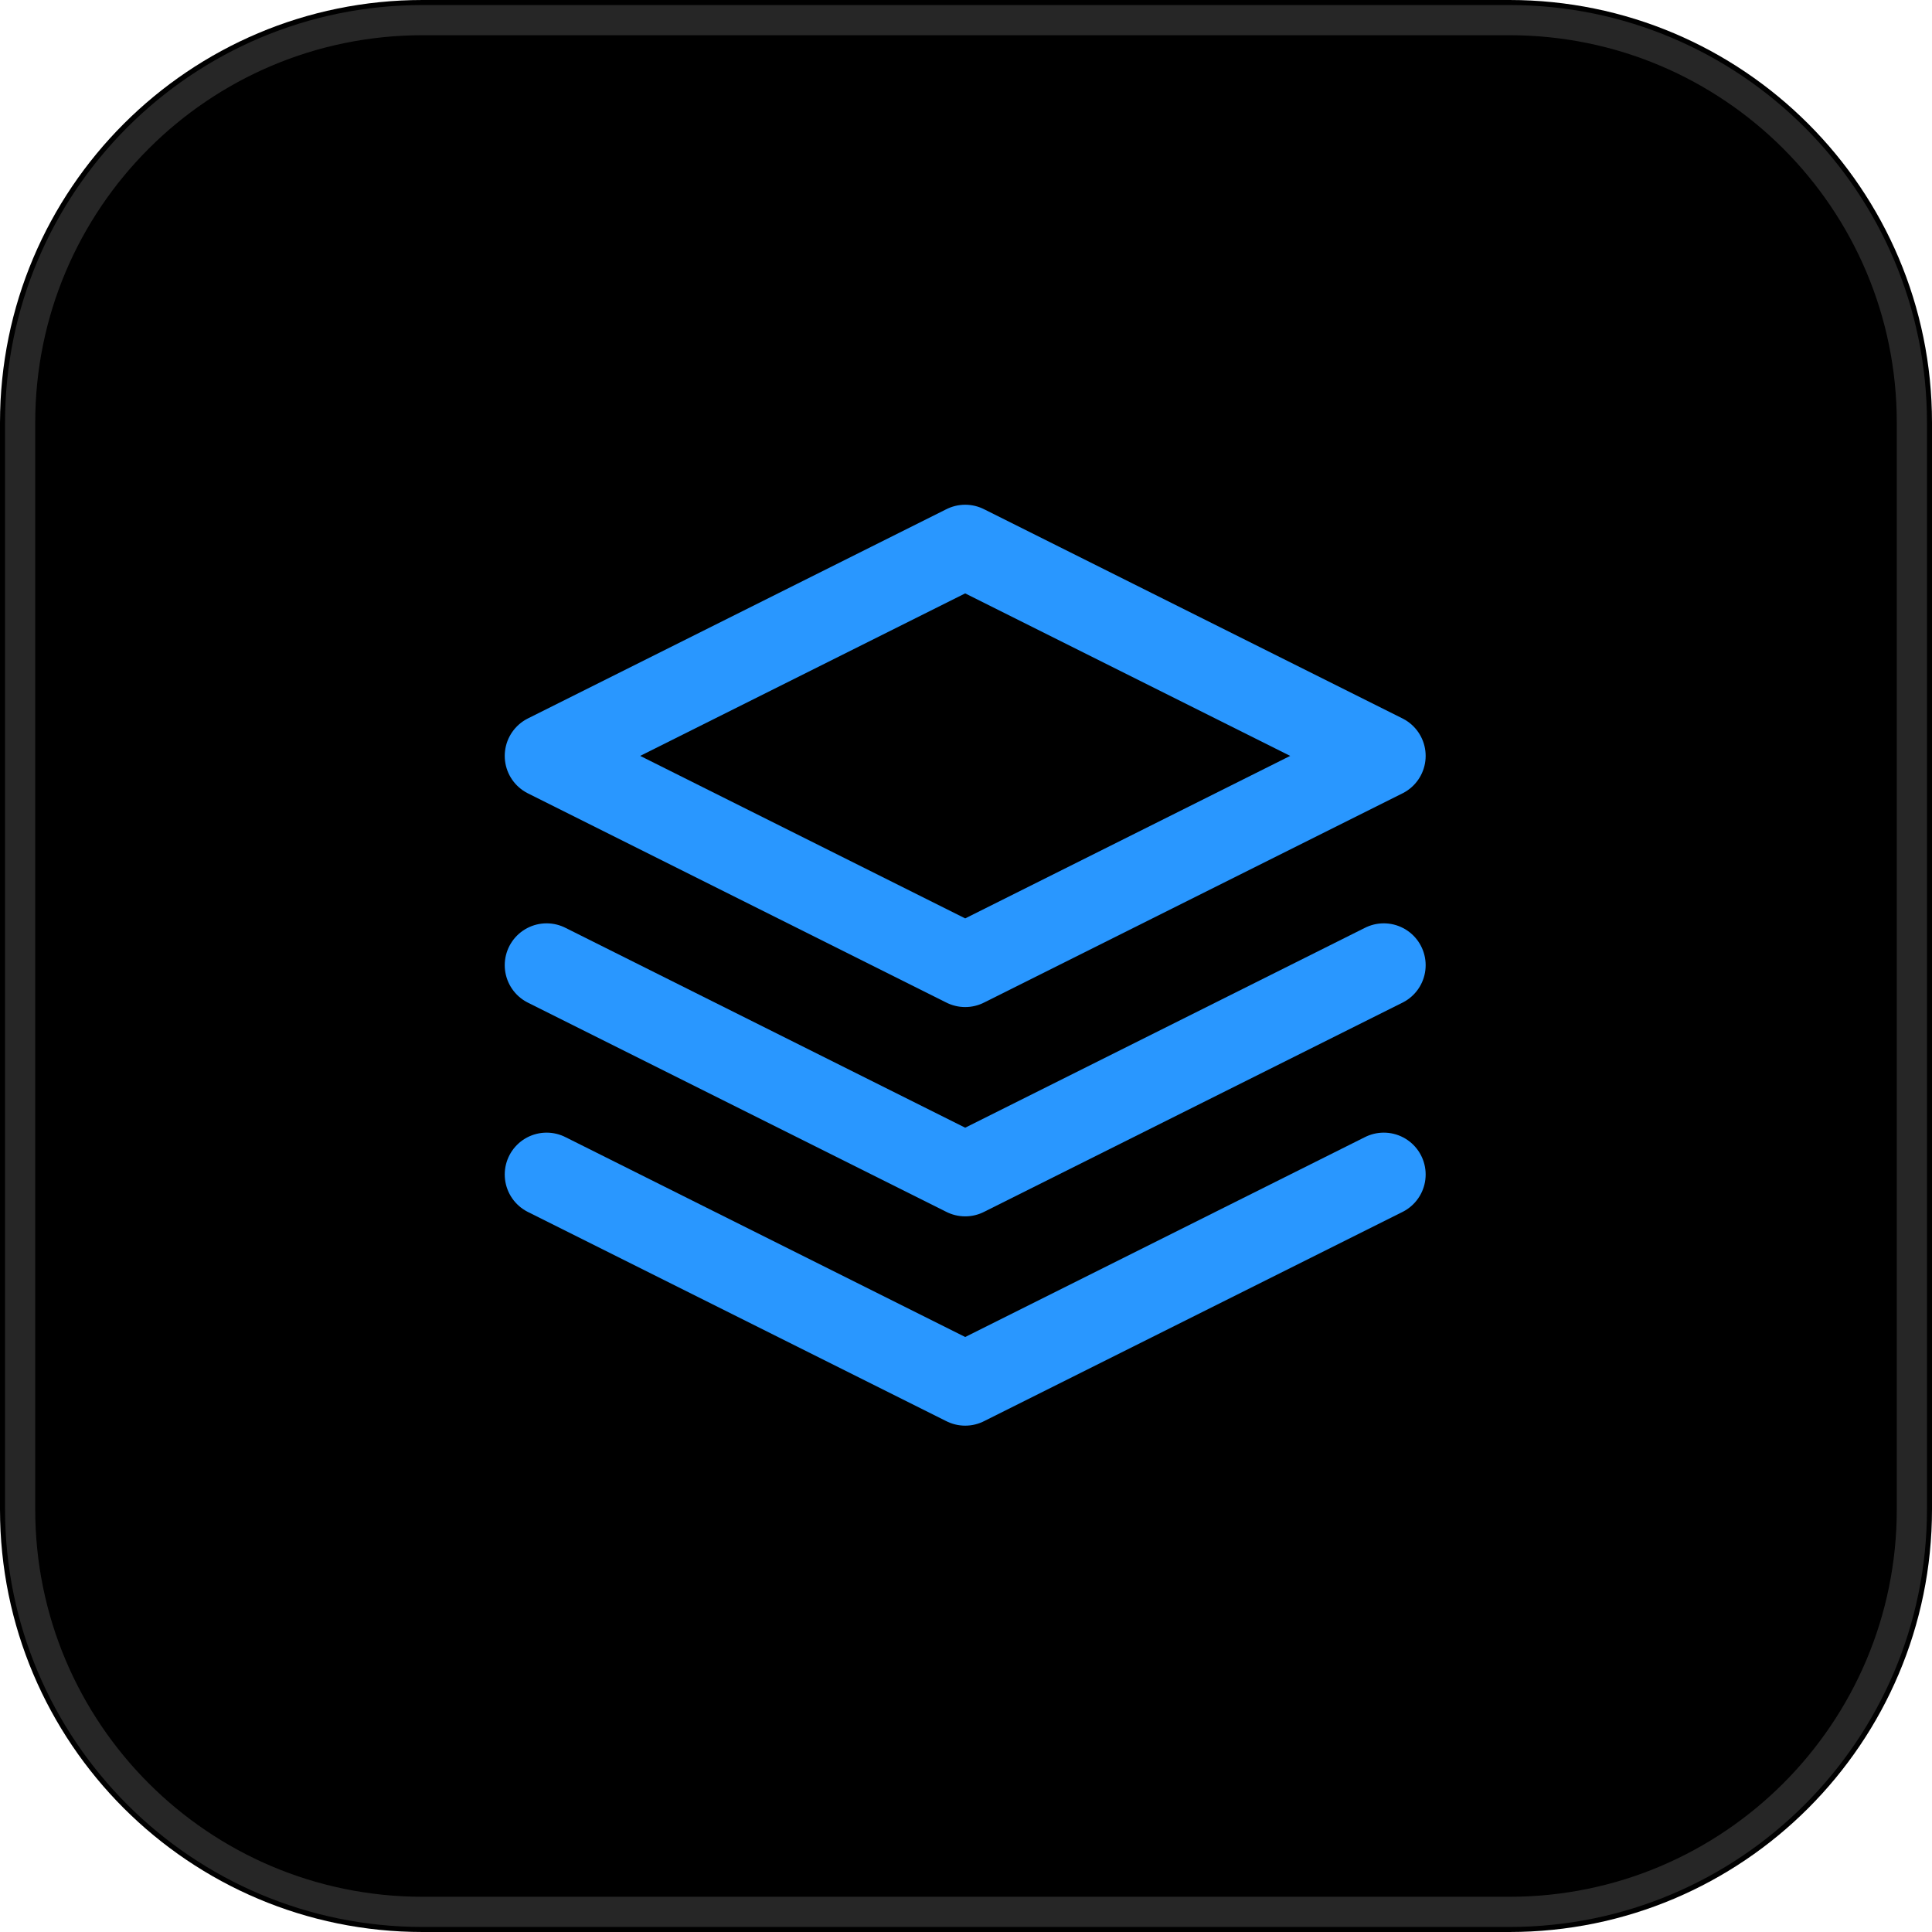
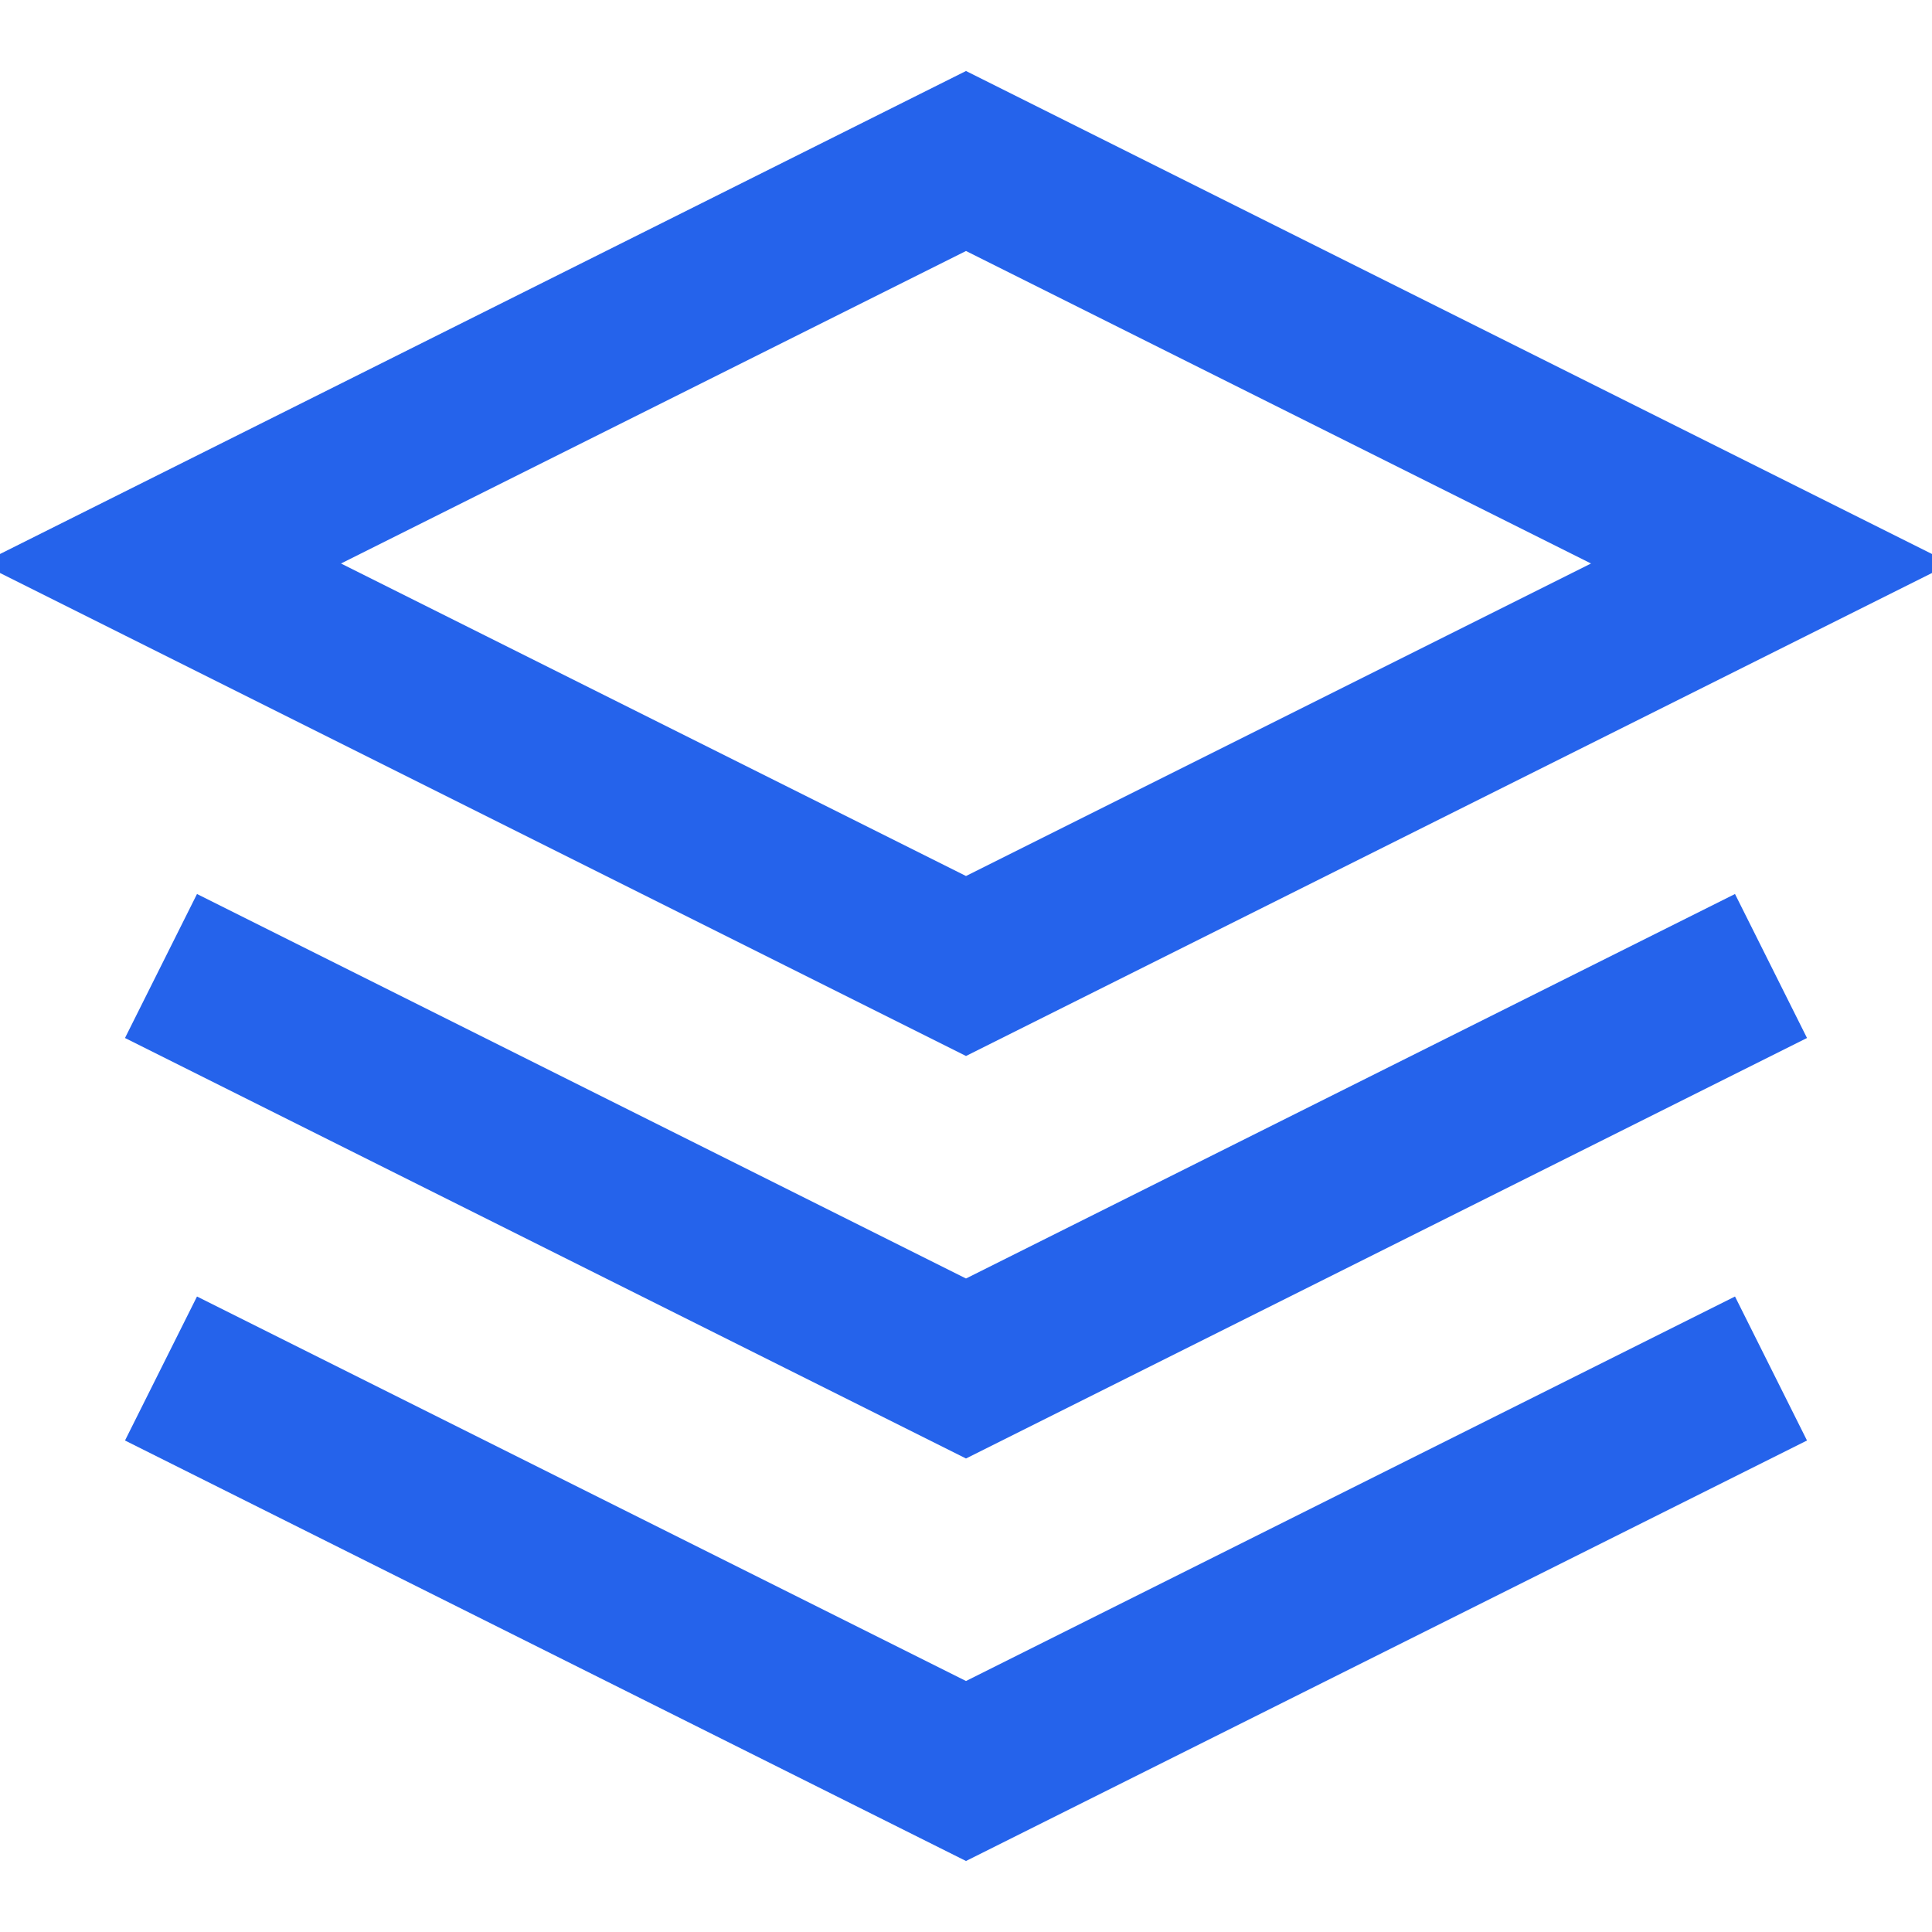
- <svg xmlns="http://www.w3.org/2000/svg" viewBox="0 0 192 192" width="192" height="192">
-   <rect width="192" height="192" rx="42" fill="#000000" />
-   <rect x="2" y="2" width="188" height="188" rx="40" fill="none" stroke="rgba(255,255,255,0.15)" stroke-width="3" />
-   <g transform="translate(46, 46) scale(4.16)" fill="none" stroke="#2997ff" stroke-width="2" stroke-linecap="round" stroke-linejoin="round">
-     <polygon points="12 2 2 7 12 12 22 7 12 2" />
-     <polyline points="2 17 12 22 22 17" />
-     <polyline points="2 12 12 17 22 12" />
-   </g>
+ <svg xmlns="http://www.w3.org/2000/svg" width="192" height="192" viewBox="0 0 24 24" fill="none" stroke="#2563eb" stroke-width="2">
+   <polygon points="12 2 2 7 12 12 22 7 12 2" />
+   <polyline points="2 17 12 22 22 17" />
+   <polyline points="2 12 12 17 22 12" />
</svg>
